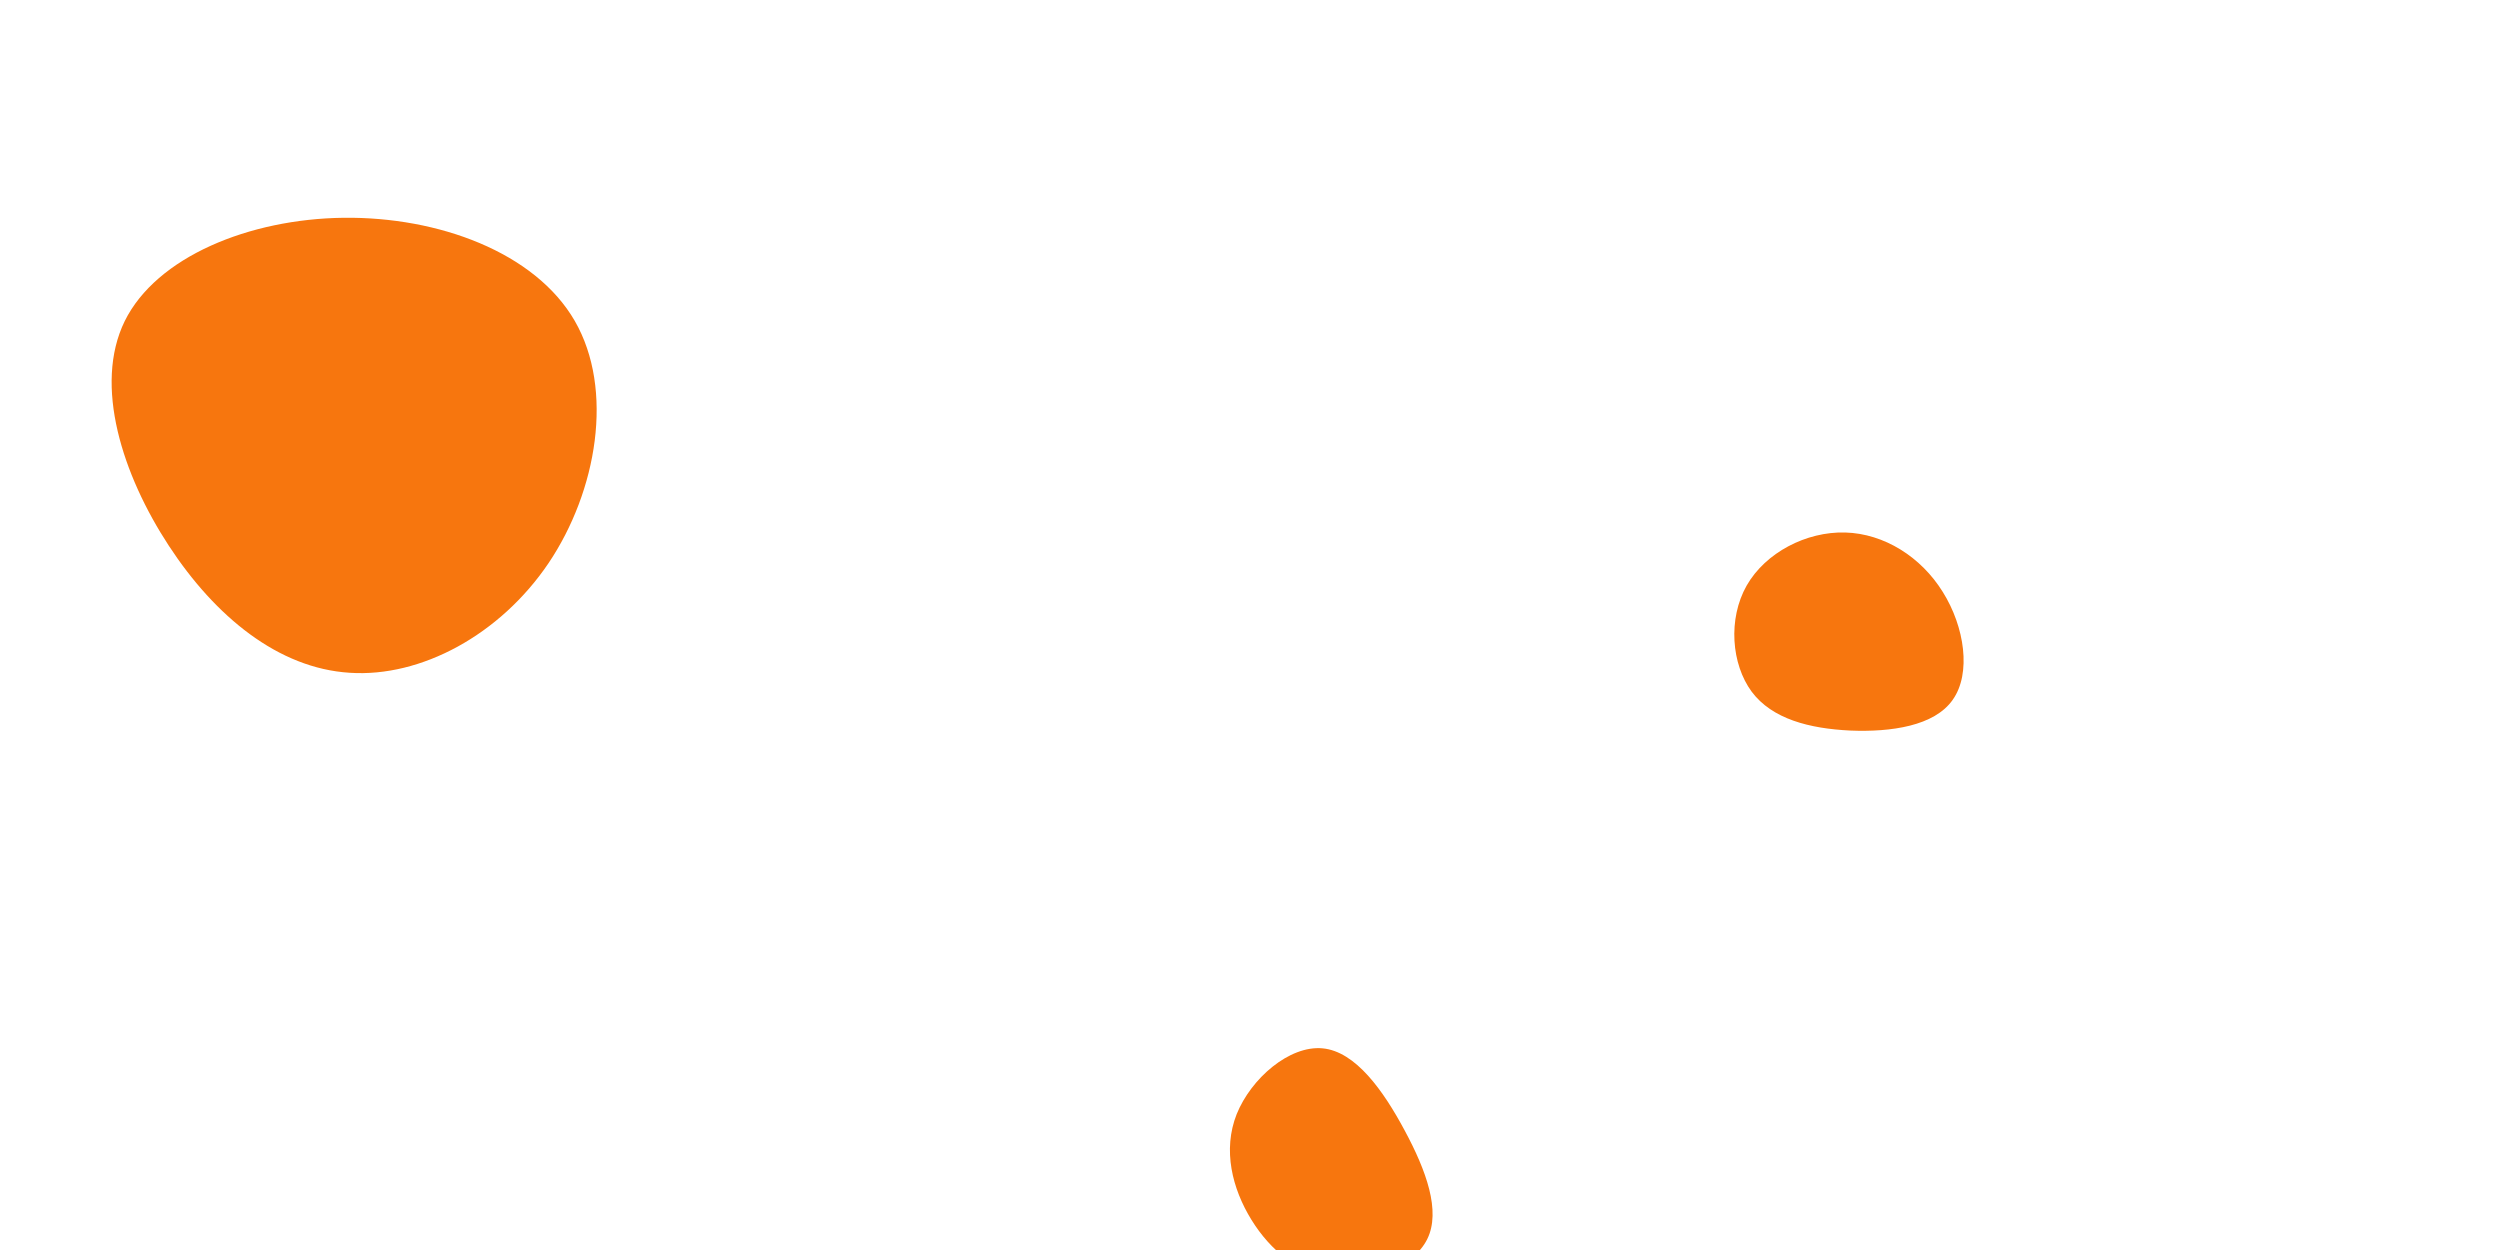
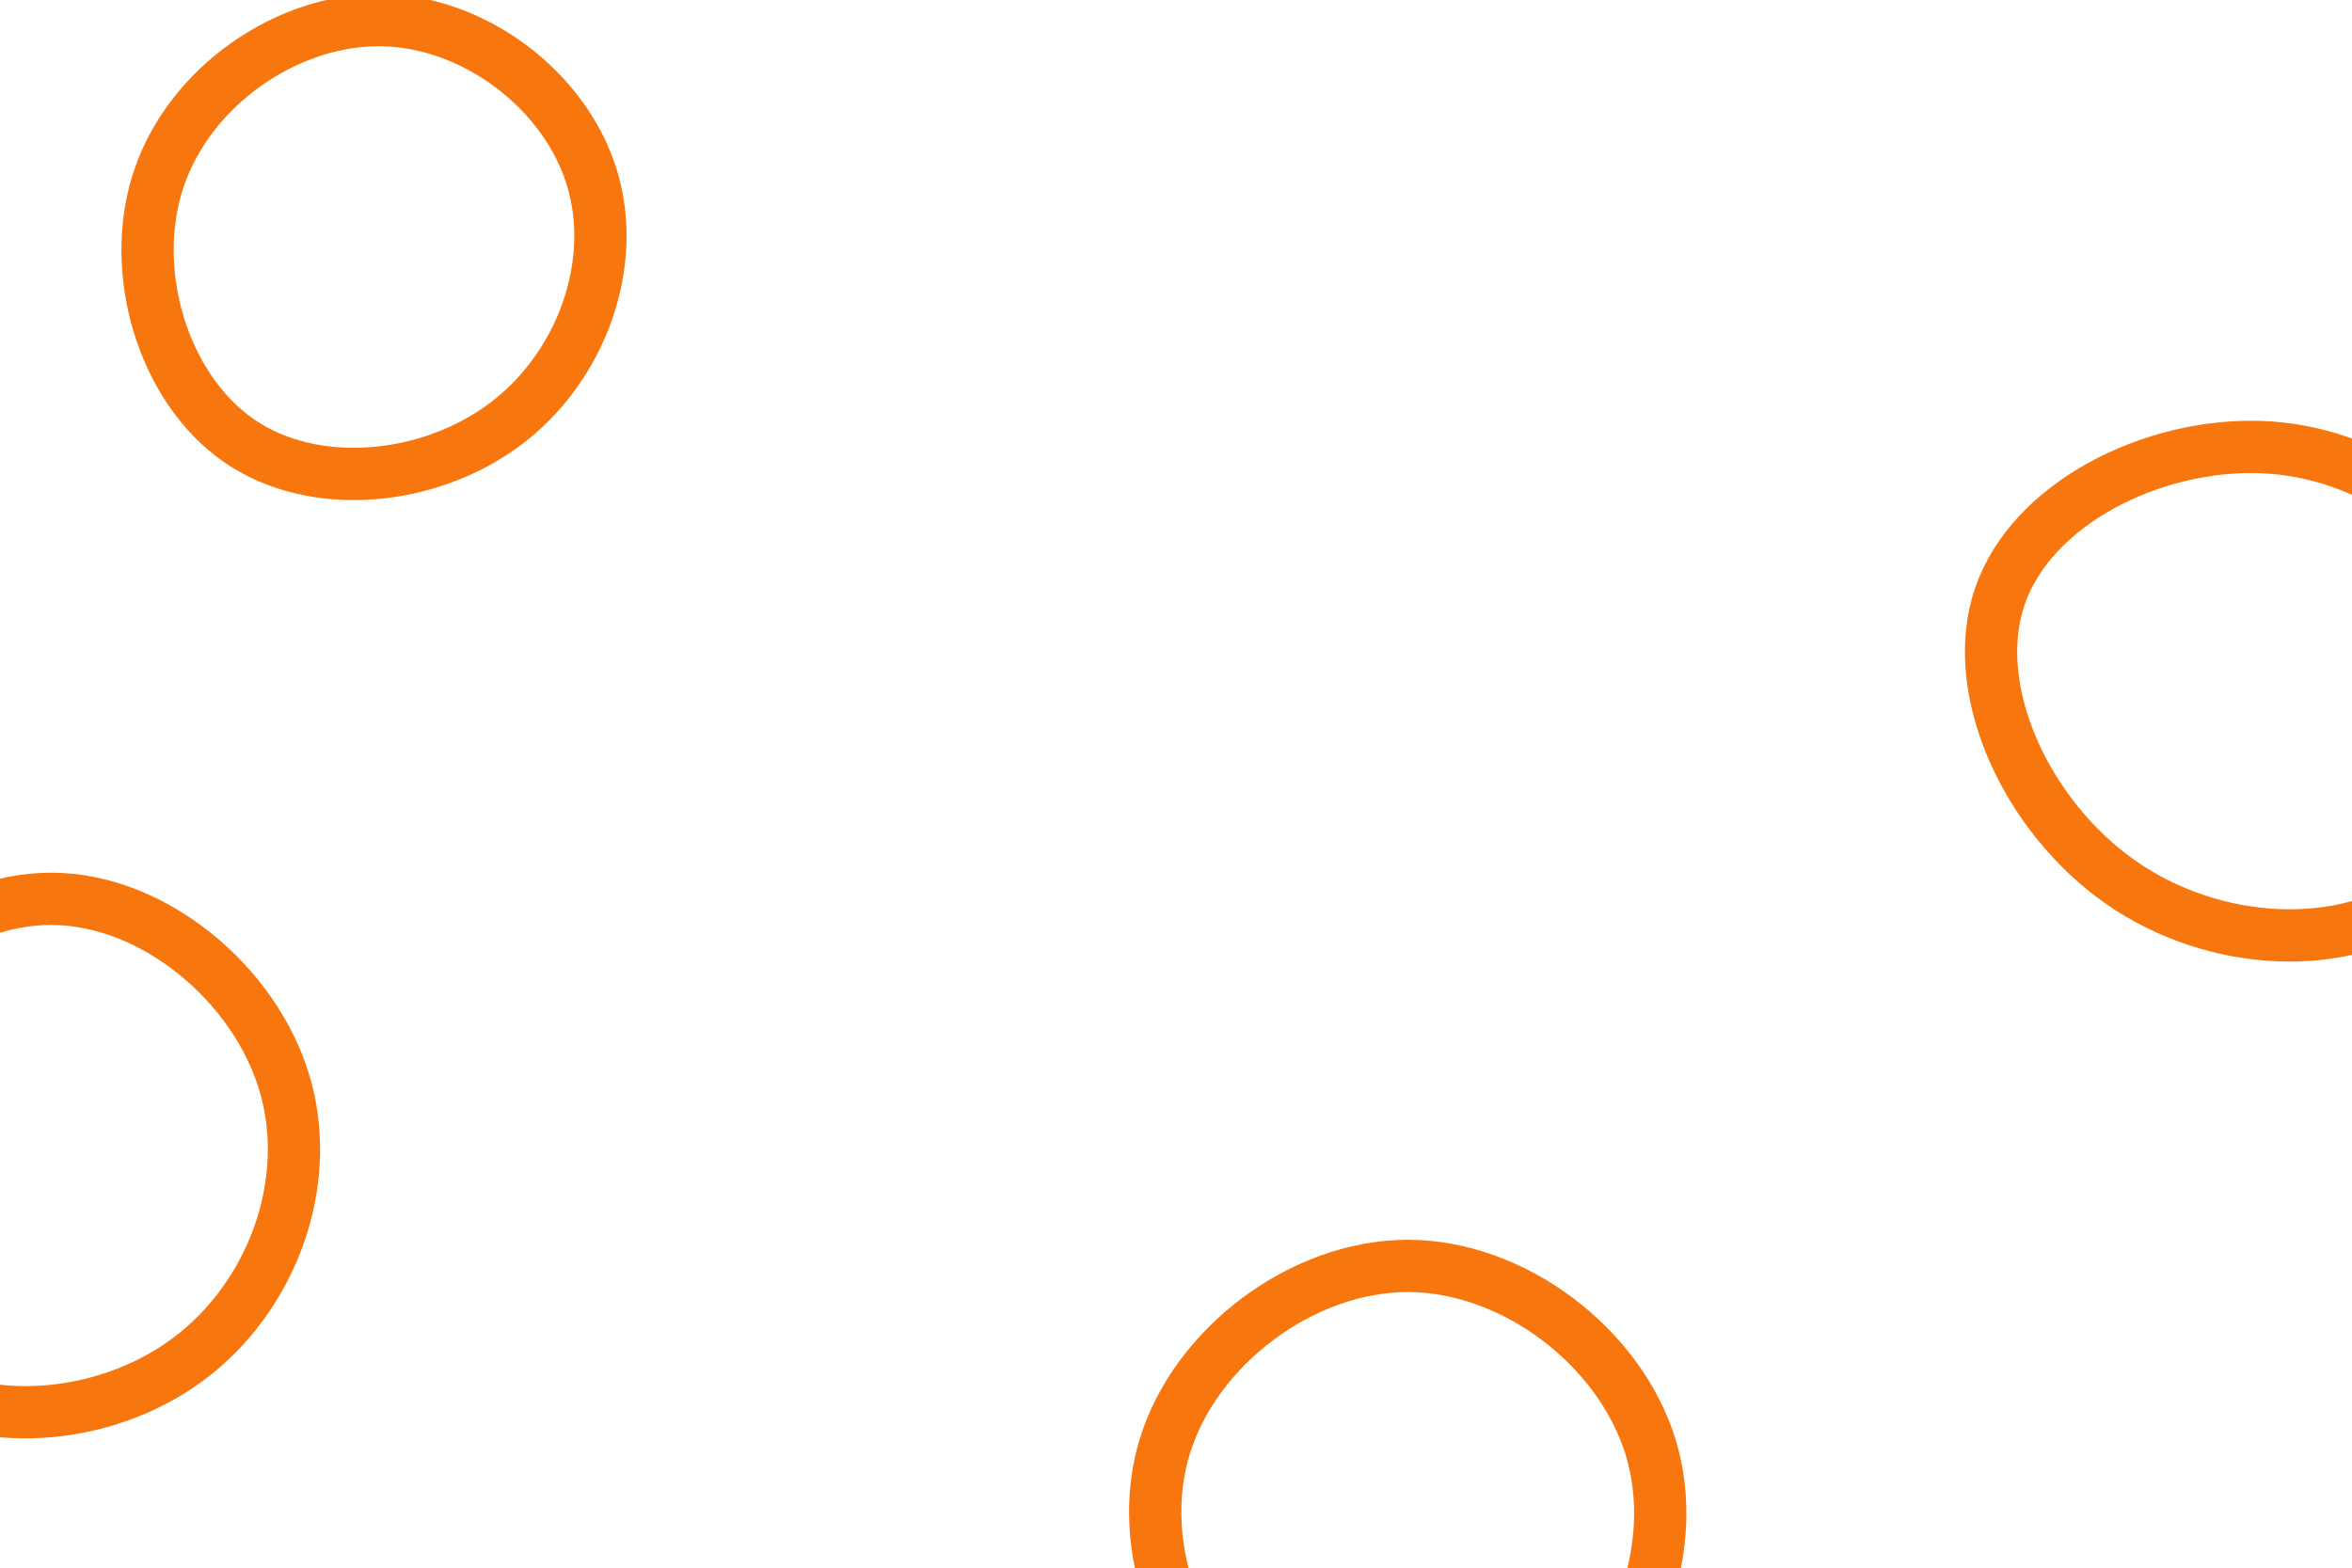
- <svg xmlns="http://www.w3.org/2000/svg" id="visual" viewBox="0 0 900 450" width="900" height="450" version="1.1">
+ <svg xmlns="http://www.w3.org/2000/svg" id="visual" viewBox="0 0 900 600" width="900" height="600" version="1.1">
  <g>
-     <g transform="translate(123 164)">
-       <path d="M83.9 -48.5C98.2 -23.7 91.9 12.8 74.5 38.7C57 64.6 28.5 79.9 2.9 78.2C-22.8 76.6 -45.5 58 -62.2 32.5C-78.9 7 -89.4 -25.3 -78.1 -48.4C-66.7 -71.5 -33.3 -85.2 0.7 -85.6C34.8 -86 69.6 -73.2 83.9 -48.5Z" fill="#F7760E" />
+     <g transform="translate(870 261)">
+       <path d="M86.2 -25.2C99 11.5 88.1 58.8 57.7 81.4C27.3 104 -22.6 101.8 -58.6 76.6C-94.6 51.4 -116.9 3.1 -104.8 -32.6C-92.7 -68.3 -46.4 -91.4 -4.8 -89.9C36.7 -88.3 73.3 -62 86.2 -25.2Z" stroke="#F7760E" fill="none" stroke-width="20" />
    </g>
-     <g transform="translate(665 232)">
-       <path d="M34.4 -18.9C42.3 -6.3 44.7 10.4 38 19.9C31.4 29.4 15.7 31.6 1.1 31C-13.5 30.3 -27 26.9 -34.4 17C-41.7 7.1 -43 -9.2 -36.2 -21.2C-29.4 -33.1 -14.7 -40.7 -0.7 -40.3C13.3 -39.9 26.6 -31.5 34.4 -18.9Z" fill="#F7760E" />
+     <g transform="translate(539 586)">
+       <path d="M92.6 -32.2C104.3 6 87.3 51.4 55.4 74.1C23.4 96.7 -23.4 96.7 -55.5 74C-87.6 51.3 -105 5.8 -93.3 -32.4C-81.6 -70.6 -40.8 -101.5 -0.2 -101.5C40.4 -101.4 80.8 -70.4 92.6 -32.2Z" stroke="#F7760E" fill="none" stroke-width="20" />
    </g>
-     <g transform="translate(478 424)">
-       <path d="M27.7 -17C35.4 -2.7 40.8 12 35.8 22.1C30.8 32.2 15.4 37.7 2.5 36.2C-10.3 34.7 -20.6 26.3 -27.5 15.1C-34.4 3.9 -37.9 -10 -32.8 -22.9C-27.6 -35.8 -13.8 -47.7 -1.9 -46.6C10 -45.5 20 -31.4 27.7 -17Z" fill="#F7760E" />
+     <g transform="translate(20 447)">
+       <path d="M88.9 -32.3C100.2 5.9 84 49.5 51.9 73.3C19.8 97.1 -28.2 101 -59.2 79C-90.3 57 -104.4 9.3 -91.7 -30.8C-79 -70.8 -39.5 -103.1 -0.3 -103C38.8 -102.9 77.6 -70.4 88.9 -32.3Z" stroke="#F7760E" fill="none" stroke-width="20" />
+     </g>
+     <g transform="translate(147 95)">
+       <path d="M79.4 -27.3C89.7 5.8 75.6 45.3 46.5 67.2C17.3 89.2 -27 93.6 -55.8 73.5C-84.7 53.3 -98.1 8.6 -86.2 -26.7C-74.3 -62 -37.2 -87.7 -1.3 -87.3C34.6 -86.9 69.2 -60.3 79.4 -27.3Z" stroke="#F7760E" fill="none" stroke-width="20" />
    </g>
  </g>
</svg>
